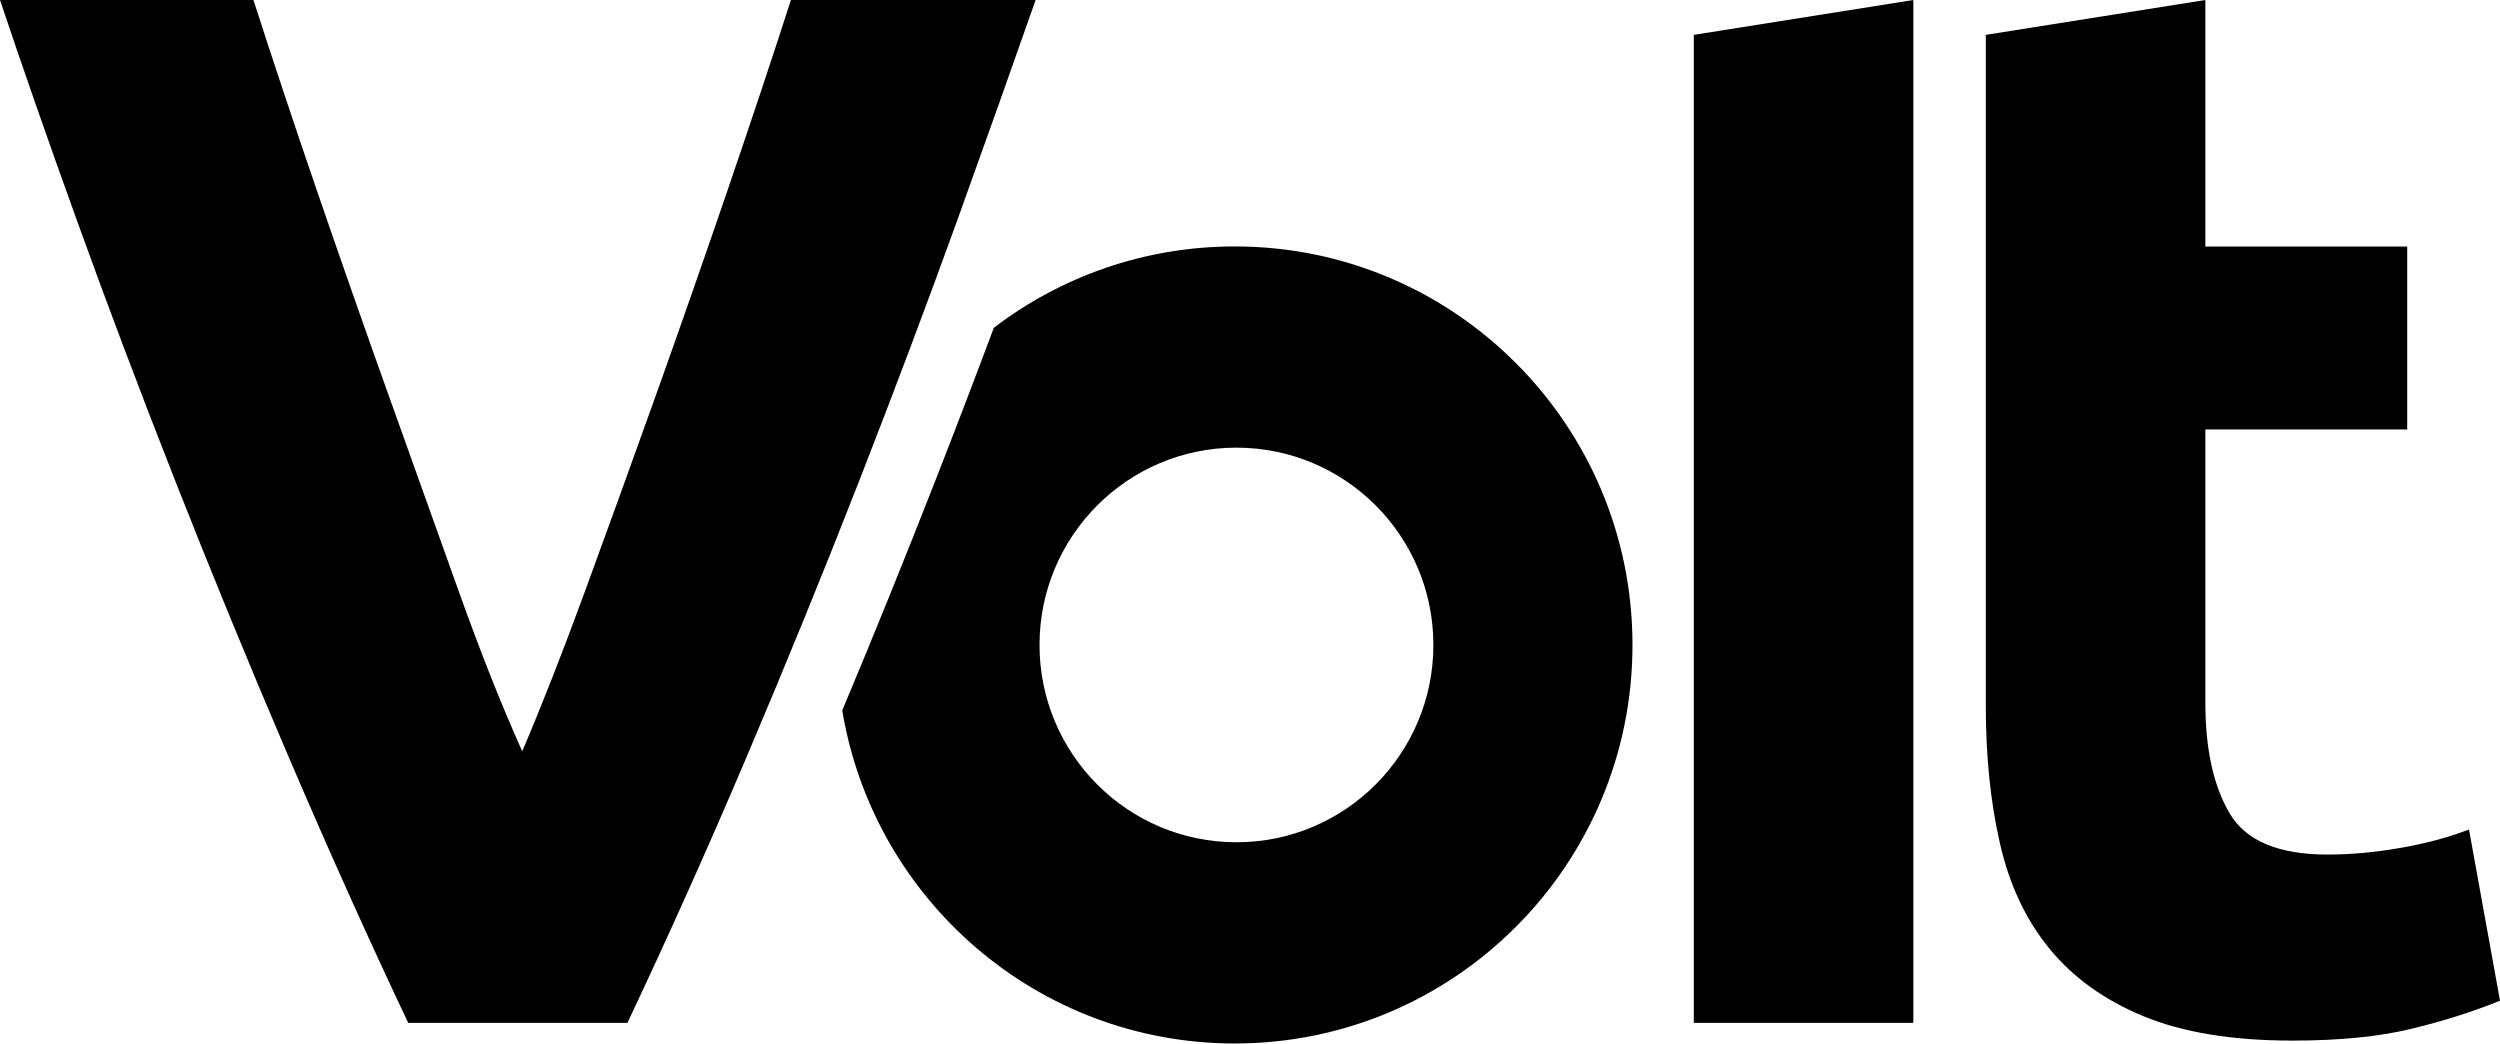
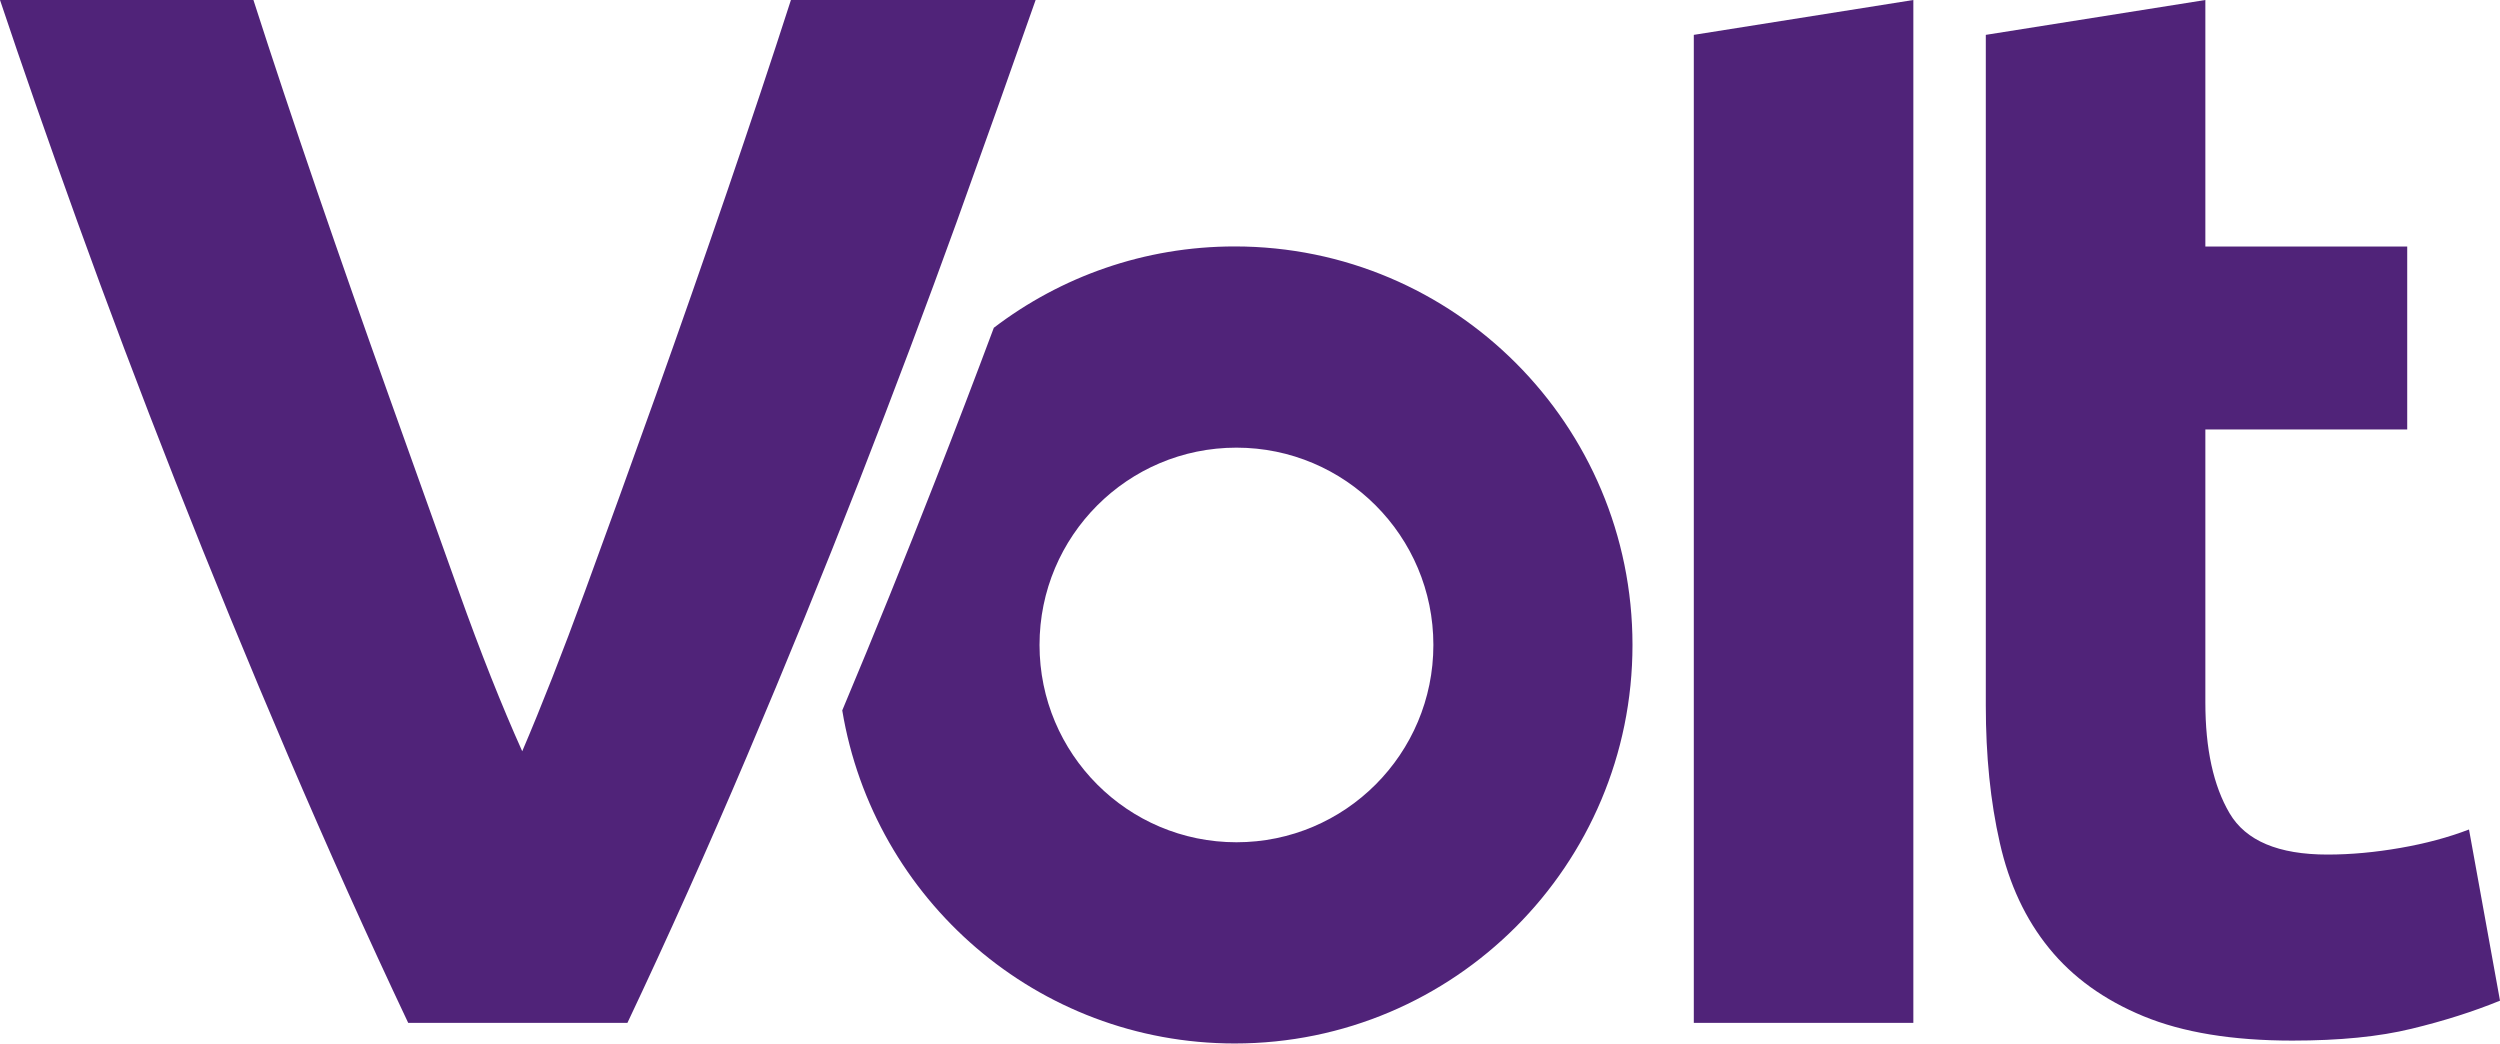
- <svg xmlns="http://www.w3.org/2000/svg" class="w-auto h-8 md:h-16 " width="230" height="96" viewBox="0 0 230 96" fill="inherit">
-   <path d="M202.893 64.638V39.511H221.464V22.682H202.893V0L182.694 3.207V64.914C182.694 69.528 183.117 73.741 183.983 77.541C184.839 81.341 186.349 84.579 188.526 87.247C190.691 89.914 193.586 91.999 197.199 93.491C200.812 94.984 205.375 95.735 210.89 95.735C215.232 95.735 218.887 95.375 221.866 94.645C224.845 93.925 227.56 93.058 230 92.062L227.148 76.313C225.246 77.043 223.155 77.604 220.841 78.007C218.538 78.409 216.298 78.62 214.133 78.62C209.611 78.62 206.611 77.35 205.122 74.821C203.632 72.291 202.893 68.893 202.893 64.638Z" fill="inherit" />
-   <path d="M57.722 94.105C61.44 86.241 65.117 78.049 68.73 69.539C72.342 61.029 75.776 52.615 79.029 44.285C82.283 35.955 85.273 27.996 88.019 20.407C90.755 12.796 93.175 6.001 95.277 0L72.765 0C71.001 5.483 69.036 11.357 66.891 17.634C64.736 23.921 62.55 30.186 60.321 36.421C58.092 42.666 55.926 48.635 53.834 54.351C51.743 60.066 49.809 64.988 48.045 69.116C46.175 64.956 44.21 60.024 42.172 54.308C40.122 48.593 37.988 42.612 35.759 36.378C33.53 30.144 31.333 23.878 29.178 17.602C27.023 11.315 25.068 5.451 23.315 0L0 0C1.997 5.97 4.363 12.765 7.11 20.375C9.856 27.985 12.856 35.944 16.131 44.264C19.406 52.583 22.86 60.998 26.495 69.497C30.129 77.996 33.815 86.199 37.555 94.105H57.722Z" fill="inherit" />
-   <path d="M176.028 0L155.83 3.207V94.105H176.028V0Z" fill="inherit" />
-   <path d="M150.189 59.336C150.189 39.088 133.804 22.672 113.595 22.672C105.26 22.672 97.58 25.466 91.432 30.155C89.72 34.738 87.924 39.437 86.033 44.264C83.308 51.228 80.466 58.267 77.487 65.358C80.371 82.748 95.435 96 113.595 96C133.804 96 150.189 79.584 150.189 59.336ZM131.871 59.336C131.871 69.359 123.757 77.488 113.753 77.488C103.749 77.488 95.636 69.359 95.636 59.336C95.636 49.312 103.749 41.184 113.753 41.184C123.757 41.184 131.871 49.312 131.871 59.336Z" fill="inherit" />
+ <svg xmlns="http://www.w3.org/2000/svg" class="w-auto h-8 md:h-16 " width="230" height="96" viewBox="0 0 230 96" fill="#502379">
+   <path d="M202.893 64.638V39.511H221.464V22.682H202.893V0L182.694 3.207V64.914C182.694 69.528 183.117 73.741 183.983 77.541C184.839 81.341 186.349 84.579 188.526 87.247C190.691 89.914 193.586 91.999 197.199 93.491C200.812 94.984 205.375 95.735 210.89 95.735C215.232 95.735 218.887 95.375 221.866 94.645C224.845 93.925 227.56 93.058 230 92.062L227.148 76.313C225.246 77.043 223.155 77.604 220.841 78.007C218.538 78.409 216.298 78.62 214.133 78.62C209.611 78.62 206.611 77.35 205.122 74.821C203.632 72.291 202.893 68.893 202.893 64.638Z" fill="#502379" />
+   <path d="M57.722 94.105C61.44 86.241 65.117 78.049 68.73 69.539C72.342 61.029 75.776 52.615 79.029 44.285C82.283 35.955 85.273 27.996 88.019 20.407C90.755 12.796 93.175 6.001 95.277 0L72.765 0C71.001 5.483 69.036 11.357 66.891 17.634C64.736 23.921 62.55 30.186 60.321 36.421C58.092 42.666 55.926 48.635 53.834 54.351C51.743 60.066 49.809 64.988 48.045 69.116C46.175 64.956 44.21 60.024 42.172 54.308C40.122 48.593 37.988 42.612 35.759 36.378C33.53 30.144 31.333 23.878 29.178 17.602C27.023 11.315 25.068 5.451 23.315 0L0 0C1.997 5.97 4.363 12.765 7.11 20.375C9.856 27.985 12.856 35.944 16.131 44.264C19.406 52.583 22.86 60.998 26.495 69.497C30.129 77.996 33.815 86.199 37.555 94.105H57.722Z" fill="#502379" />
+   <path d="M176.028 0L155.83 3.207V94.105H176.028V0Z" fill="#502379" />
+   <path d="M150.189 59.336C150.189 39.088 133.804 22.672 113.595 22.672C105.26 22.672 97.58 25.466 91.432 30.155C89.72 34.738 87.924 39.437 86.033 44.264C83.308 51.228 80.466 58.267 77.487 65.358C80.371 82.748 95.435 96 113.595 96C133.804 96 150.189 79.584 150.189 59.336ZM131.871 59.336C131.871 69.359 123.757 77.488 113.753 77.488C103.749 77.488 95.636 69.359 95.636 59.336C95.636 49.312 103.749 41.184 113.753 41.184C123.757 41.184 131.871 49.312 131.871 59.336Z" fill="#502379" />
</svg>
